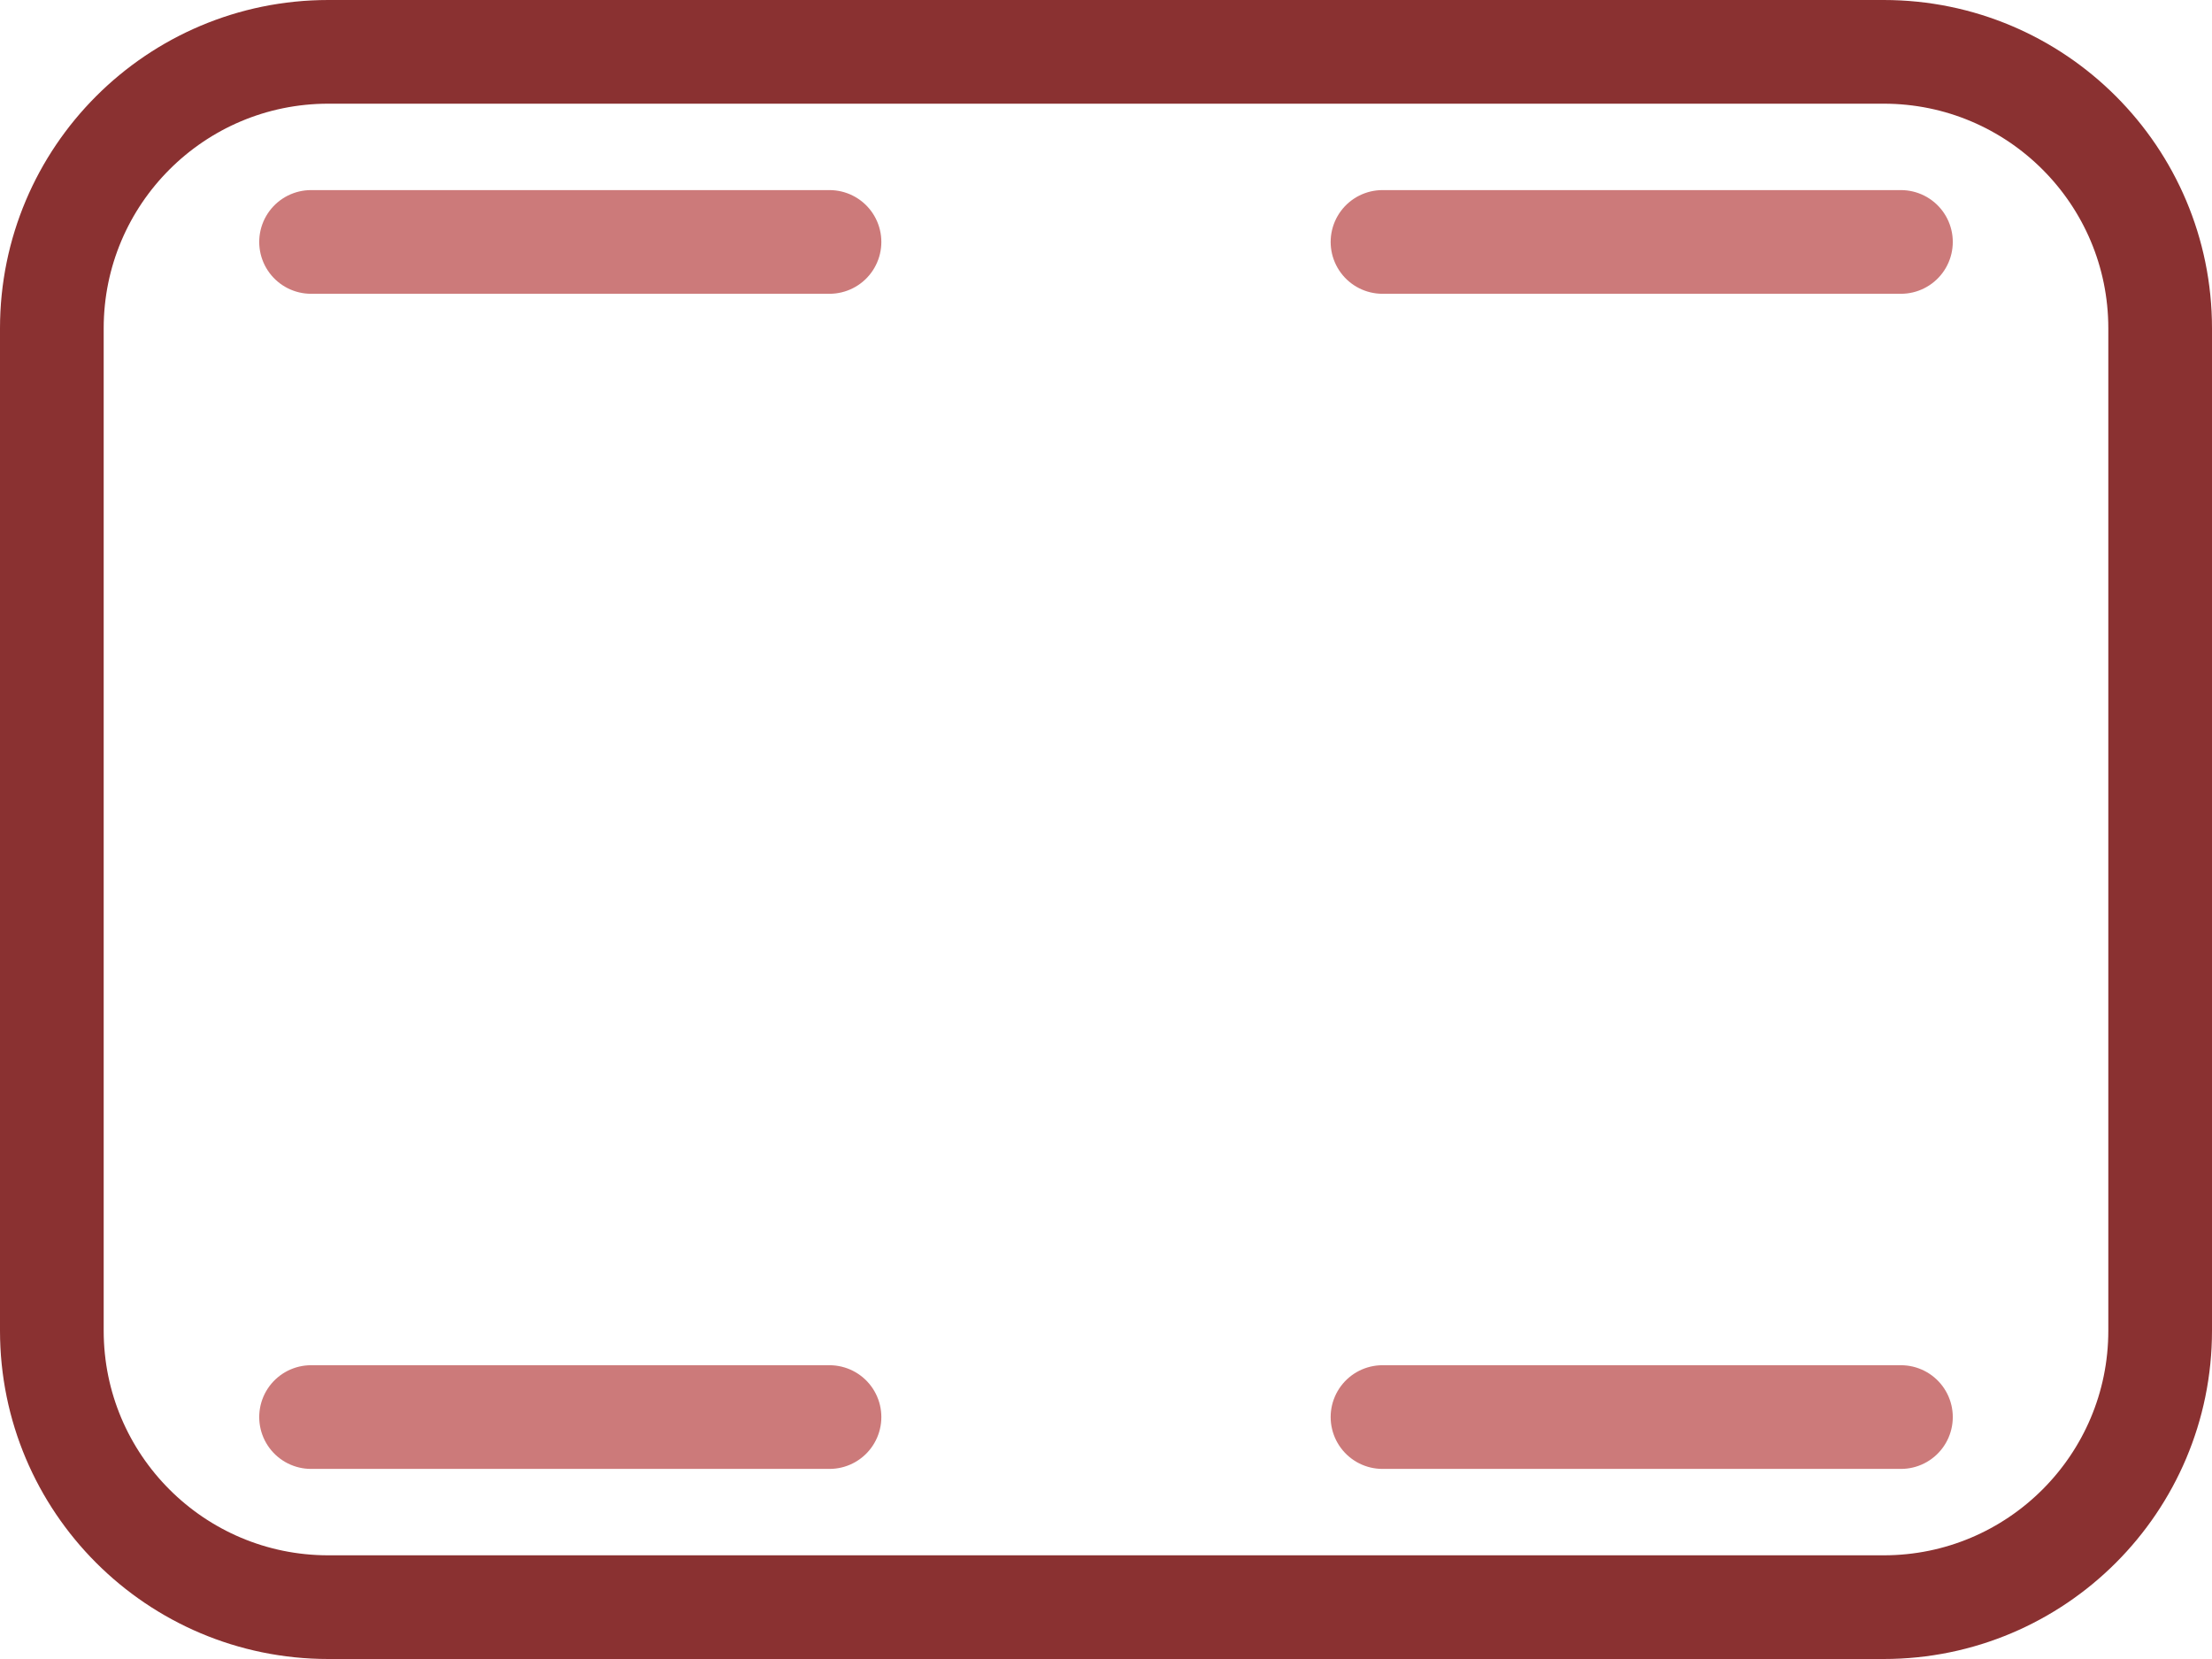
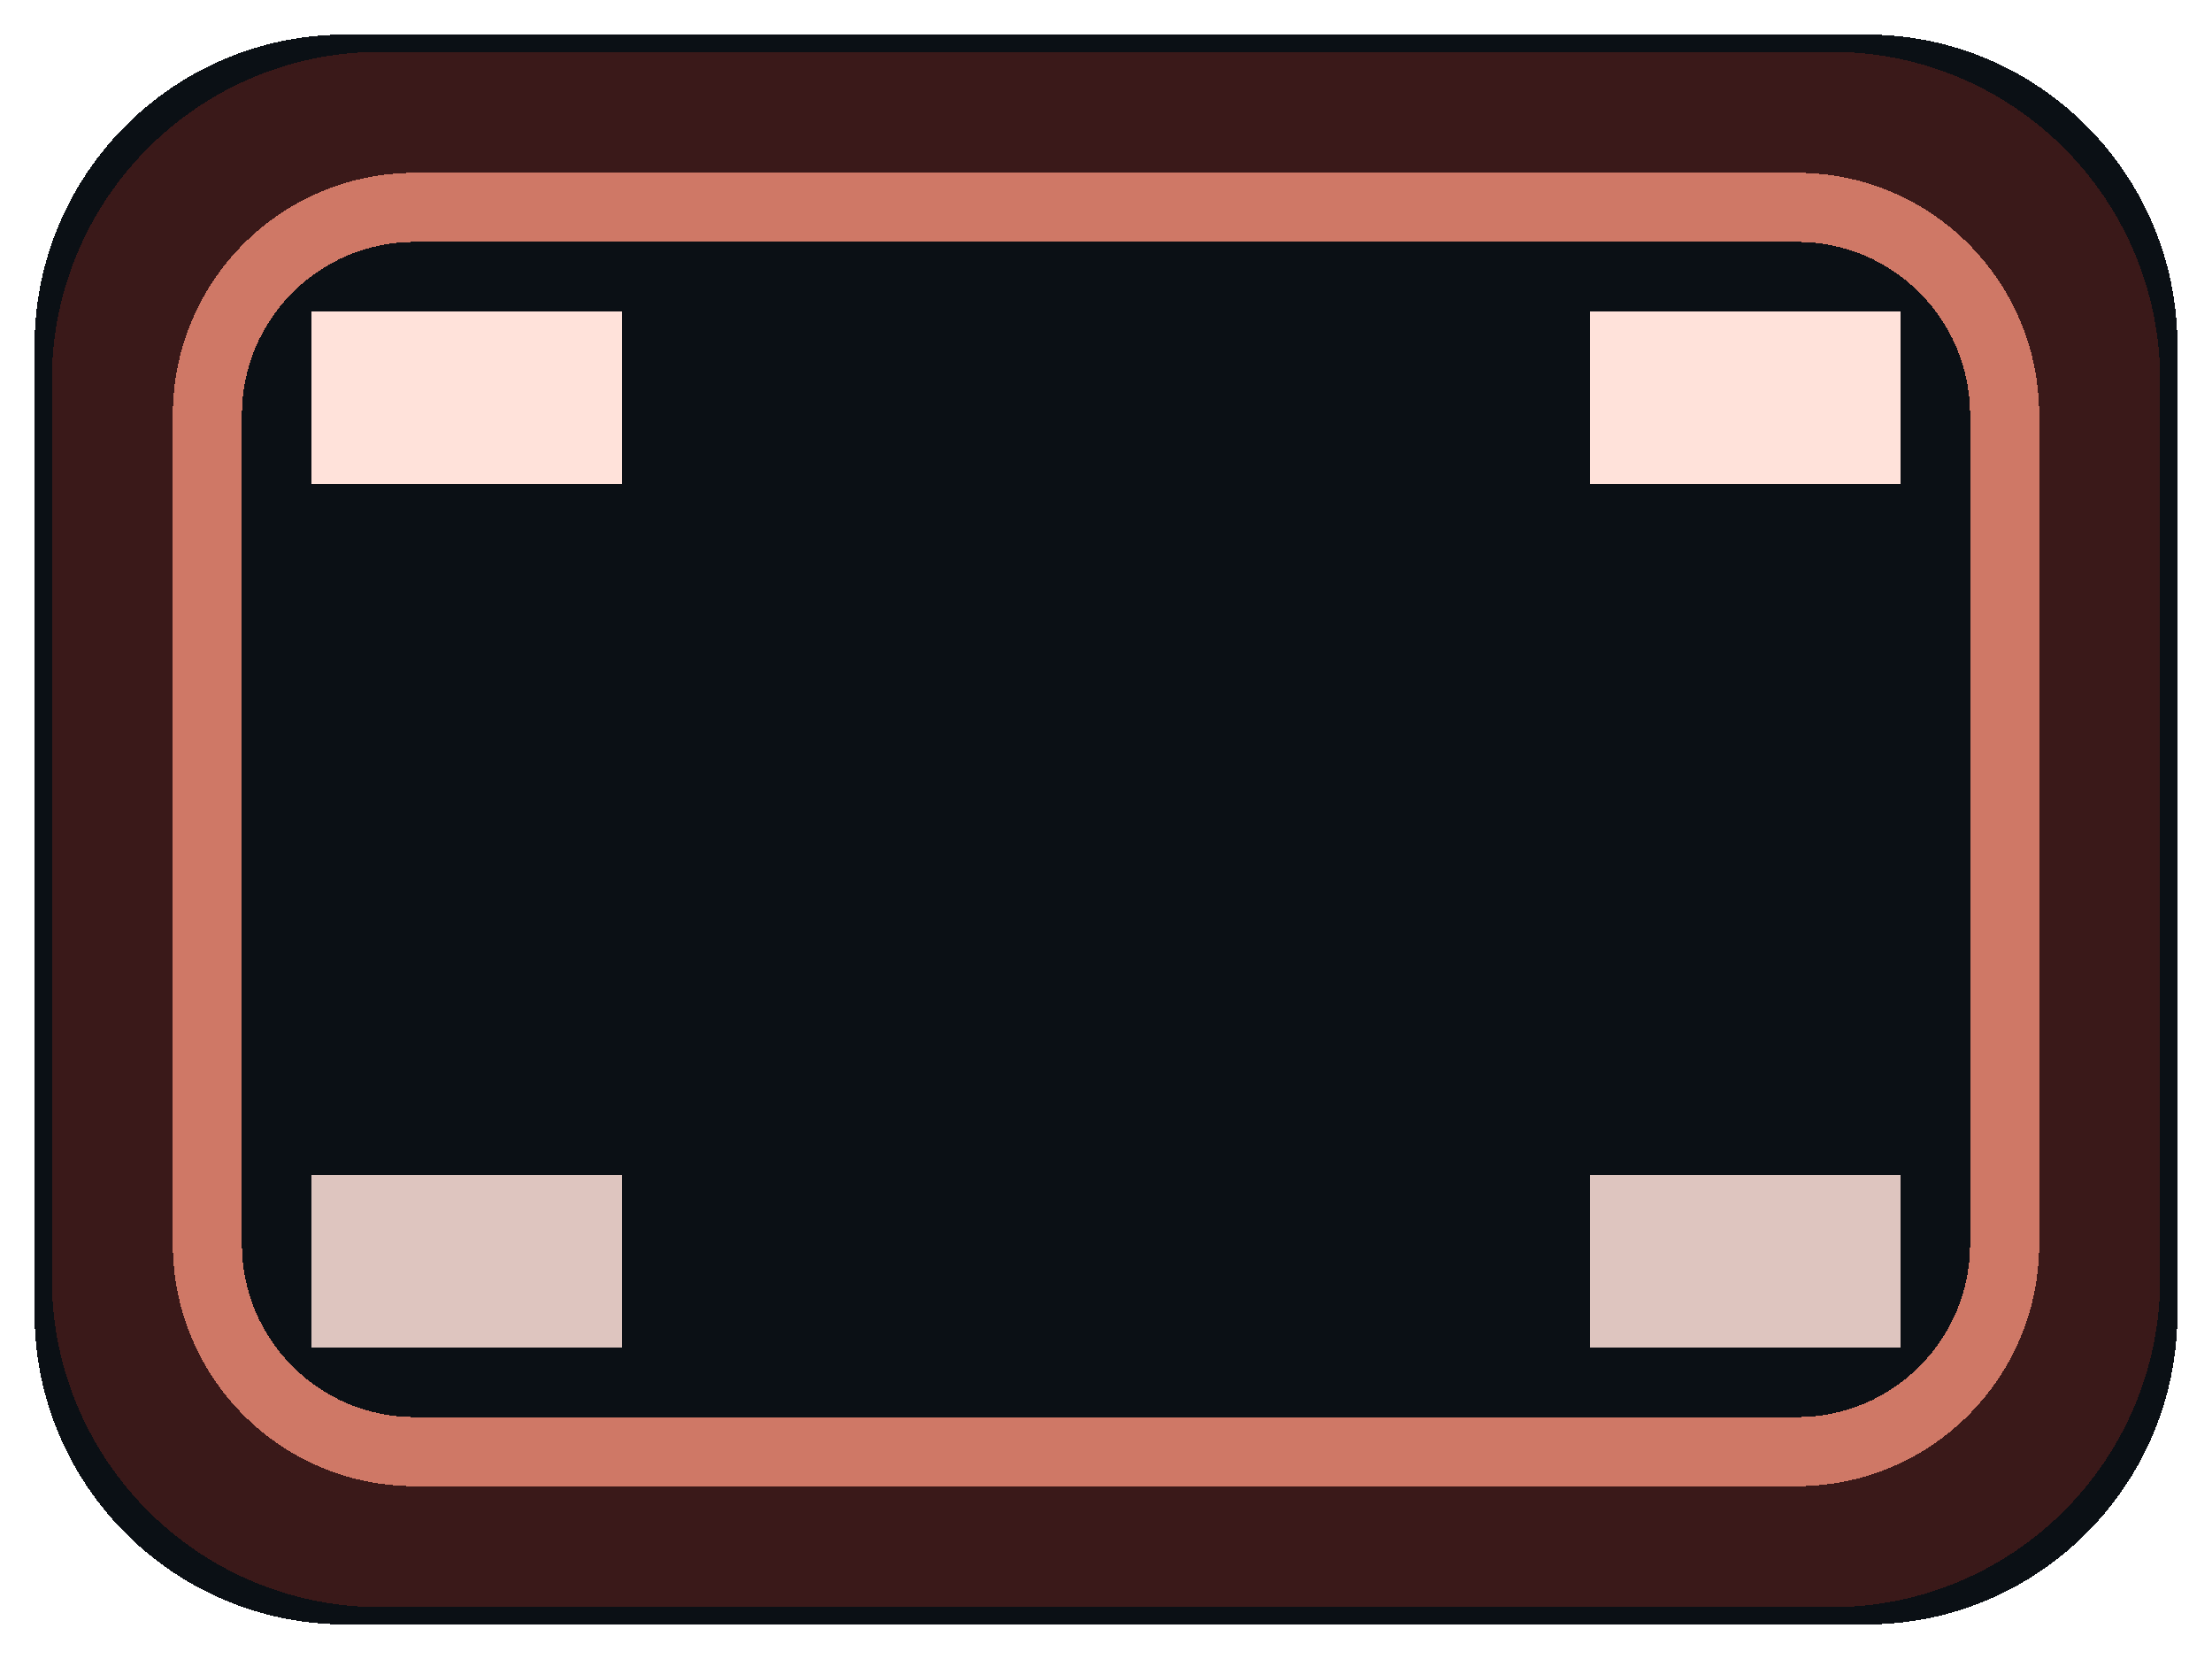
- <svg xmlns="http://www.w3.org/2000/svg" viewBox="0 0 128 96">
-   <rect x="3" y="3" width="122" height="90" rx="16" fill="none" stroke="#8a3131" stroke-width="6" />
-   <path d="M18 14h30M80 14h30M18 82h30M80 82h30" stroke="#cc7a7a" stroke-width="6" stroke-linecap="round" />
+ <svg xmlns="http://www.w3.org/2000/svg" viewBox="0 0 128 96" shape-rendering="crispEdges">
+   <rect x="2" y="2" width="124" height="92" rx="18" fill="#0b1015" />
+   <rect x="8" y="8" width="112" height="80" rx="14" fill="none" stroke="#3a1919" stroke-width="10" />
+   <rect x="12" y="12" width="104" height="72" rx="12" fill="none" stroke="#cf7866" stroke-width="4" />
+   <rect x="18" y="18" width="18" height="10" fill="#ffe2da" />
+   <rect x="92" y="18" width="18" height="10" fill="#ffe2da" />
+   <rect x="18" y="68" width="18" height="10" fill="#ffe2da" opacity="0.86" />
+   <rect x="92" y="68" width="18" height="10" fill="#ffe2da" opacity="0.86" />
</svg>
